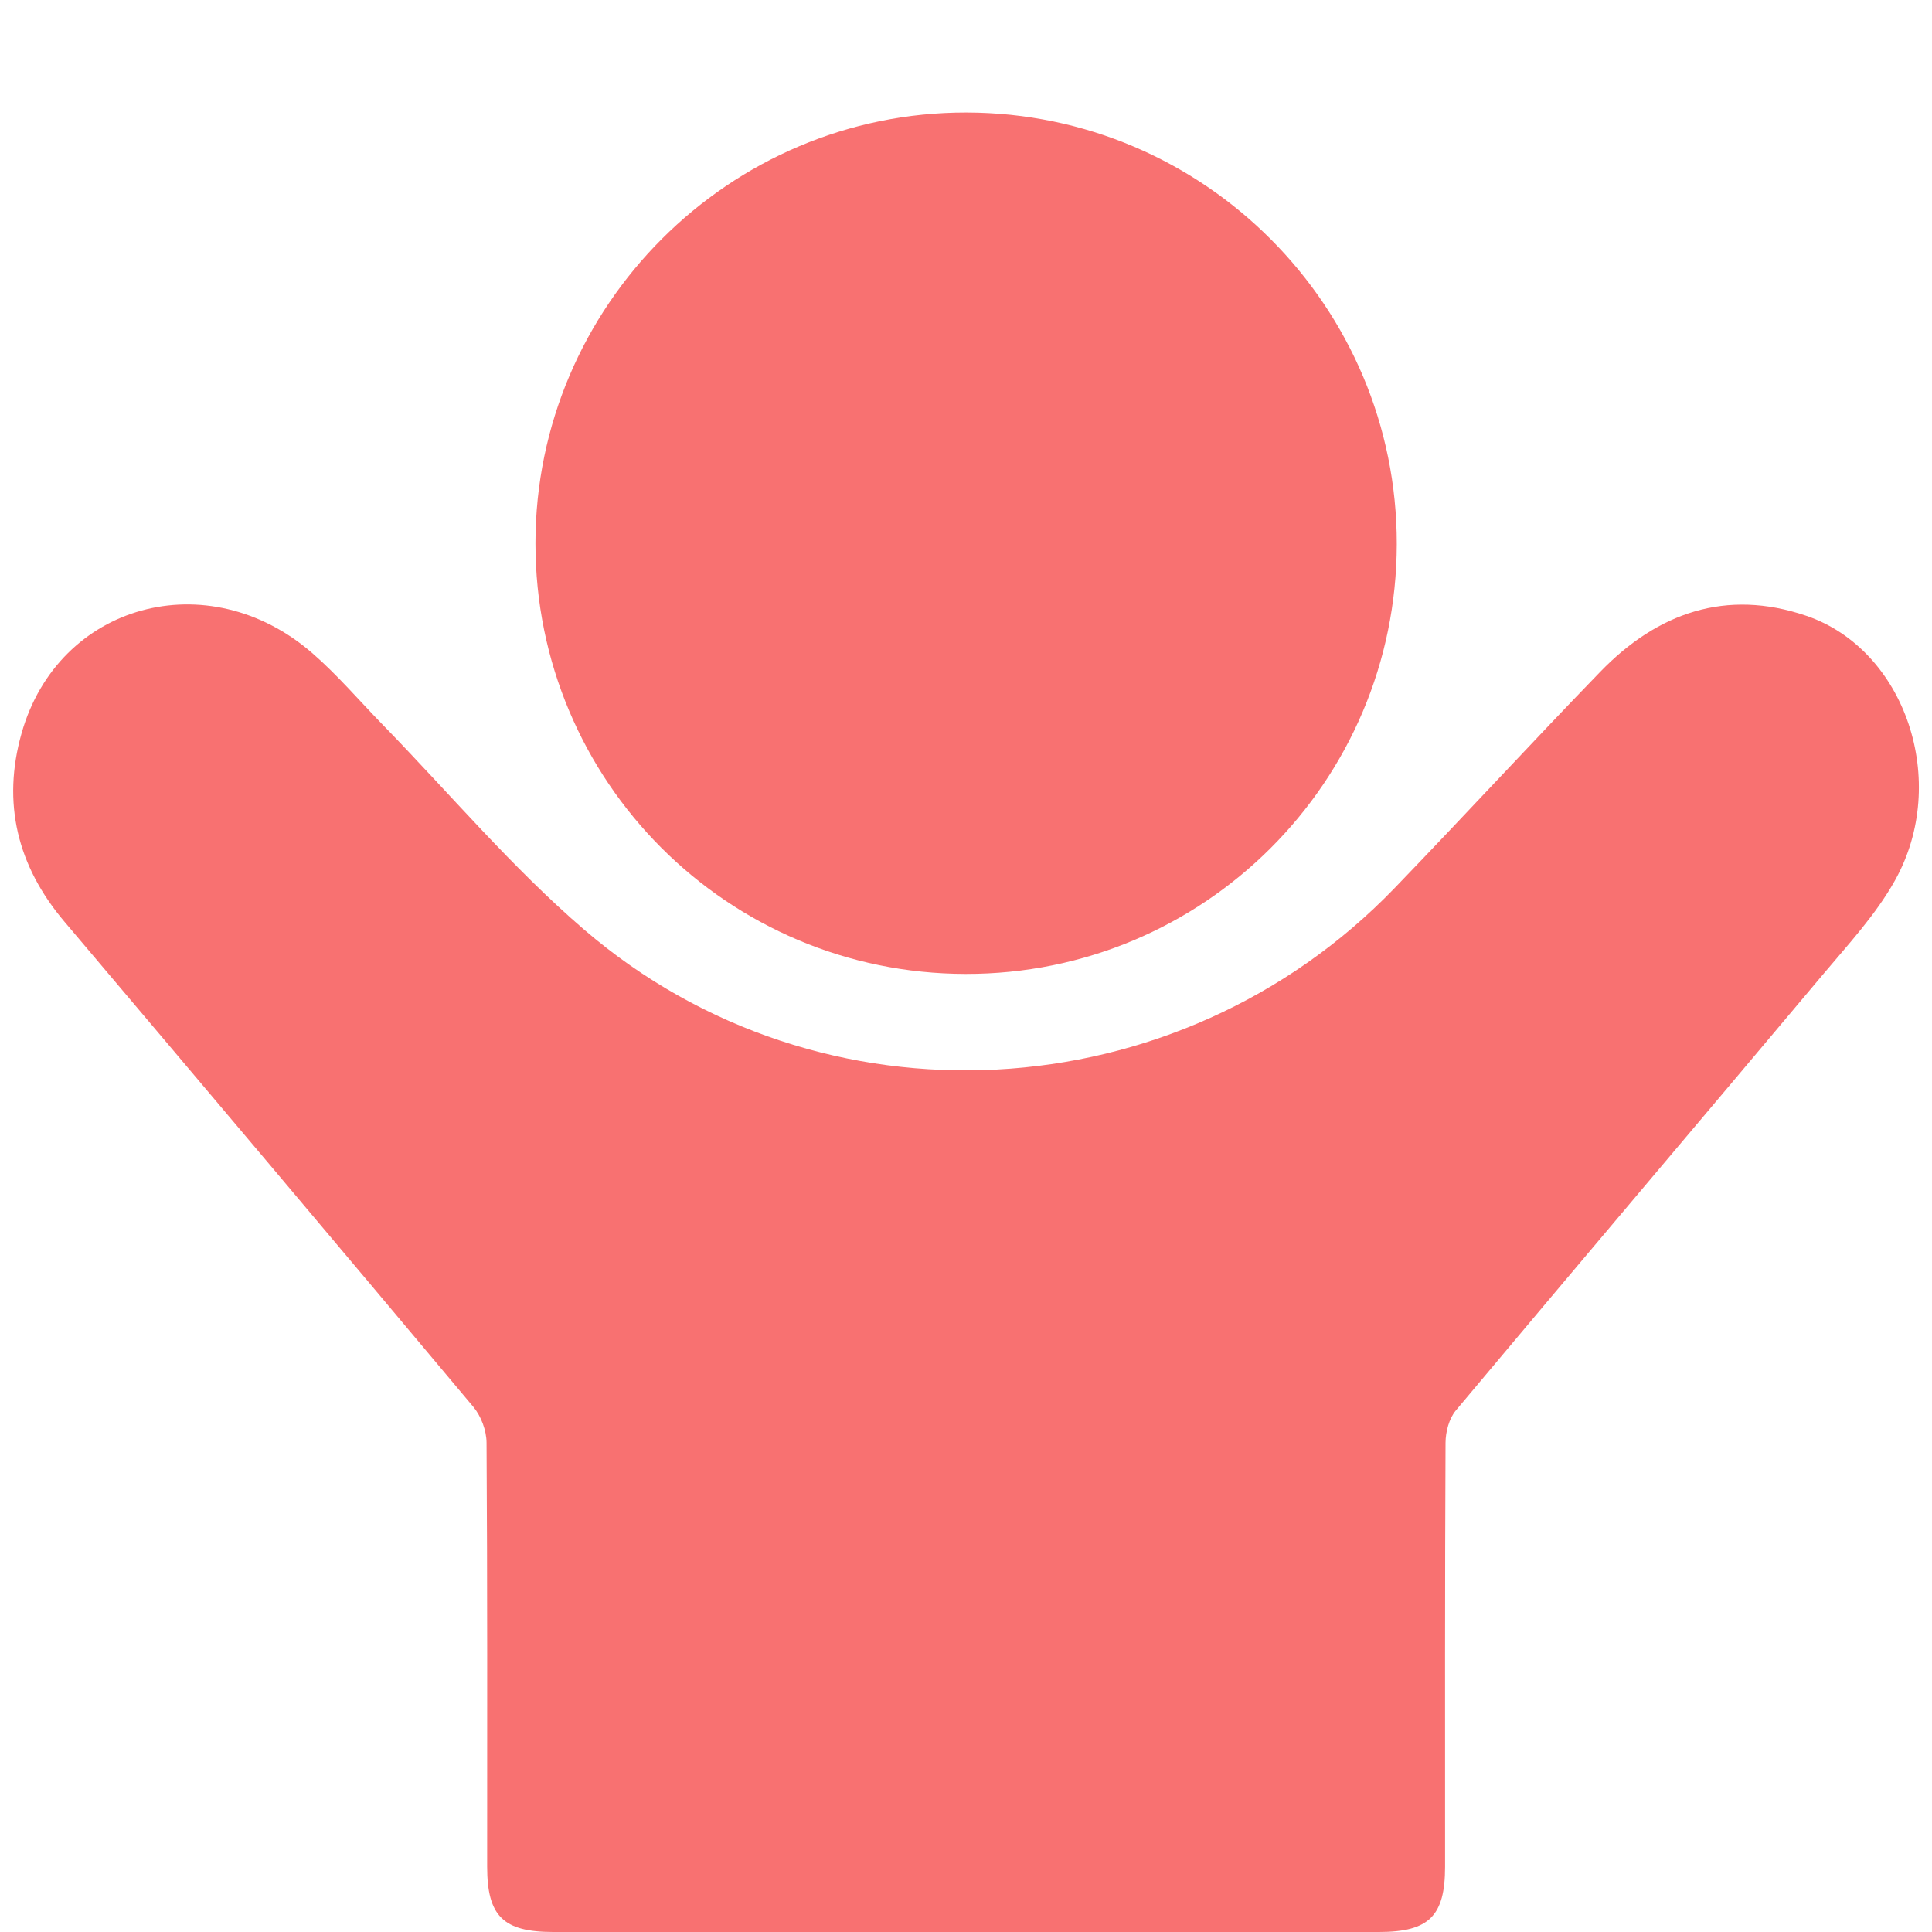
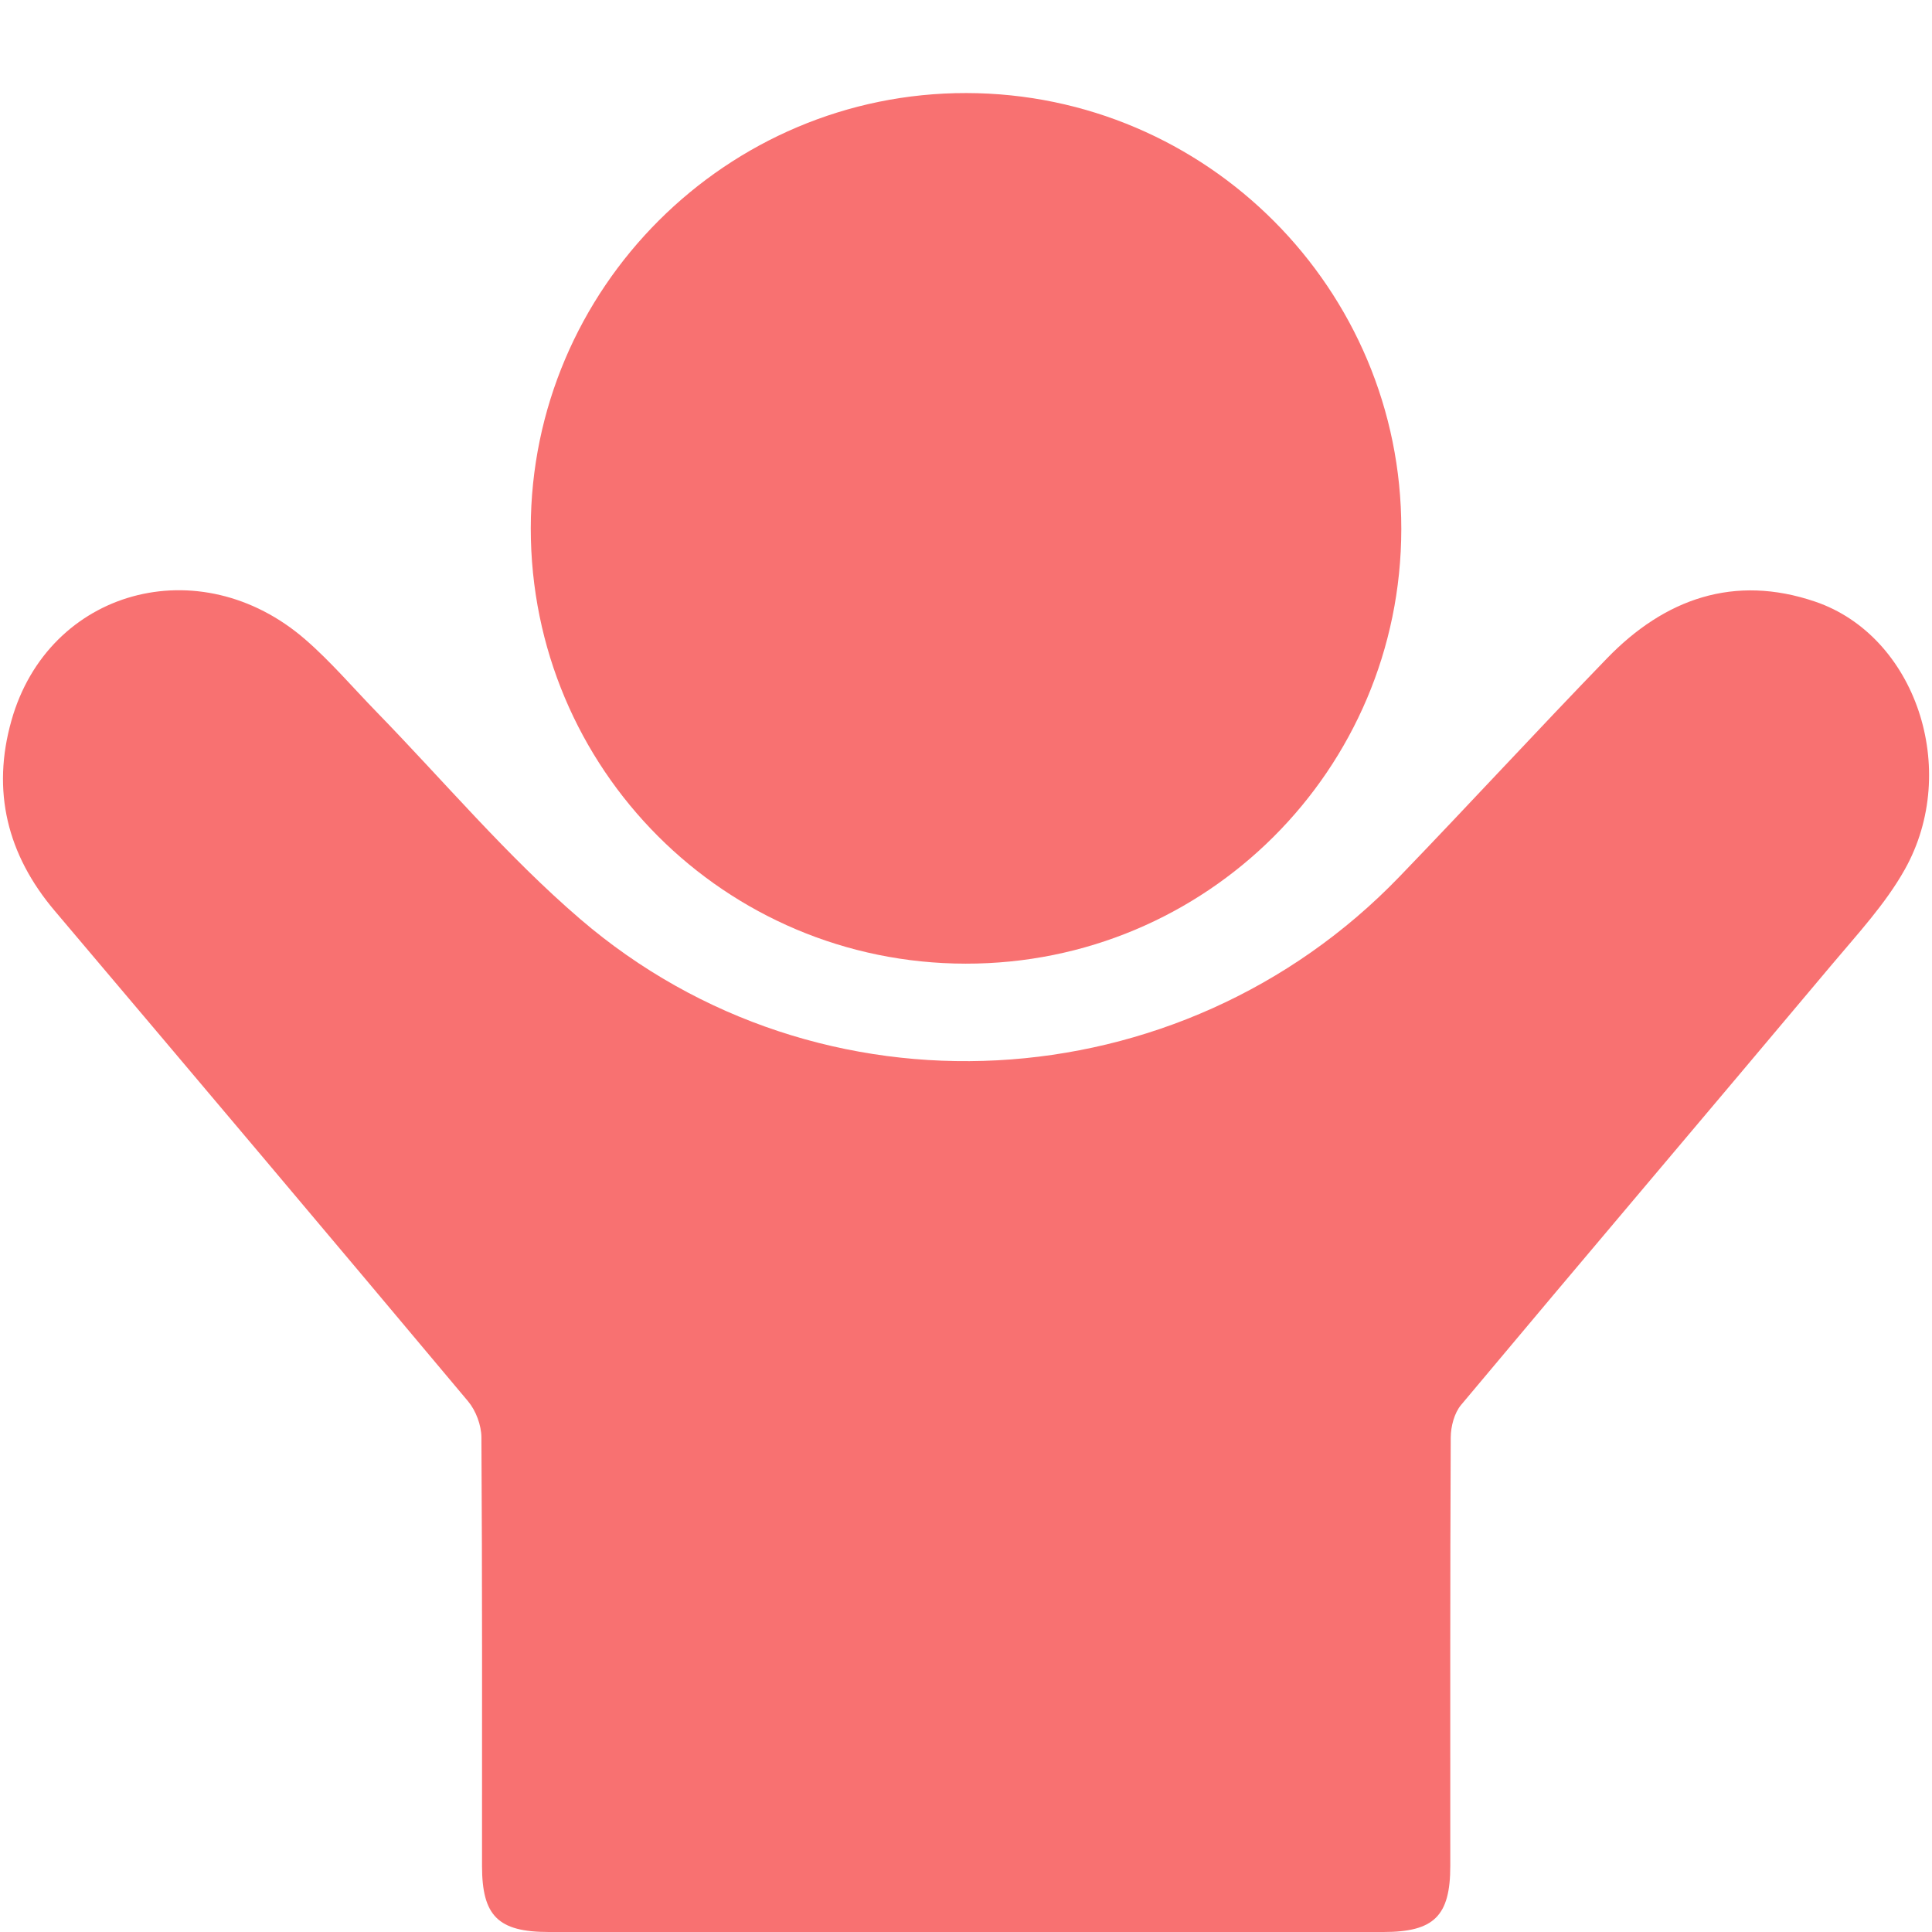
- <svg xmlns="http://www.w3.org/2000/svg" version="1.1" id="Layer_1" x="0px" y="0px" viewBox="0 0 256 256" style="enable-background:new 0 0 256 256;" xml:space="preserve">
-   <style type="text/css">
- 	.st0{fill:#f87171;}
- </style>
-   <path class="st0" d="M127.7,256c-18.13,0-36.26,0-54.39,0c-6.64,0-8.76-2.1-8.76-8.67c0-18.73,0.04-37.46-0.08-56.18  c-0.01-1.59-0.72-3.5-1.74-4.72c-18.01-21.49-36.09-42.91-54.2-64.31c-6.23-7.36-8.29-15.72-5.67-24.96  c4.86-17.19,24.69-22.63,38.53-10.61c3.35,2.91,6.26,6.34,9.37,9.53c8.84,9.08,17.07,18.88,26.65,27.11  c31.38,26.96,78.65,24.29,107.39-5.52c9.15-9.49,18.07-19.18,27.24-28.65c7.57-7.82,16.68-11.04,27.29-7.43  c13.15,4.47,19.09,22.01,11.75,35.1c-2.53,4.52-6.18,8.45-9.55,12.46c-16.18,19.27-32.47,38.45-48.62,57.74  c-0.9,1.07-1.36,2.83-1.37,4.27c-0.09,18.73-0.06,37.46-0.06,56.18c0,6.56-2.13,8.66-8.77,8.66c-18.33,0-36.66,0-54.99,0L127.7,256z  " />
-   <path class="st0" d="M127.95,129.05c-31.55-0.04-57.02-25.55-57-57.09c0.02-31.45,25.71-57.11,57.13-57.05  c31.48,0.06,57.04,25.7,57,57.18C185.04,103.63,159.5,129.1,127.95,129.05L127.95,129.05z" />
+ <svg xmlns="http://www.w3.org/2000/svg" id="Layer_1" data-name="Layer 1" viewBox="0 0 256 256">
+   <defs>
+     <style>
+       .cls-1 {
+         fill: #f87171;
+       }
+     </style>
+   </defs>
+   <path class="cls-1" d="M127.69,256h-54.97c-6.71,0-8.85-2.12-8.85-8.76,0-18.93,.04-37.86-.08-56.78-.01-1.61-.73-3.54-1.76-4.77-18.2-21.72-36.48-43.37-54.78-65-6.3-7.44-8.38-15.89-5.73-25.23,4.91-17.37,24.95-22.87,38.94-10.72,3.39,2.94,6.33,6.41,9.47,9.63,8.93,9.18,17.25,19.08,26.94,27.4,31.72,27.25,79.49,24.55,108.54-5.58,9.25-9.59,18.26-19.39,27.53-28.96,7.65-7.9,16.86-11.16,27.58-7.51,13.29,4.52,19.29,22.25,11.88,35.48-2.56,4.57-6.25,8.54-9.65,12.59-16.35,19.48-32.82,38.86-49.14,58.36-.91,1.08-1.37,2.86-1.38,4.32-.09,18.93-.06,37.86-.06,56.78,0,6.63-2.15,8.75-8.86,8.75h-55.6Z" />
+   <path class="cls-1" d="M127.94,127.69c-31.89-.04-57.63-25.82-57.61-57.7,.02-31.79,25.99-57.72,57.74-57.66,31.82,.06,57.65,25.98,57.61,57.79-.04,31.88-25.85,57.62-57.74,57.57h0Z" />
</svg>
